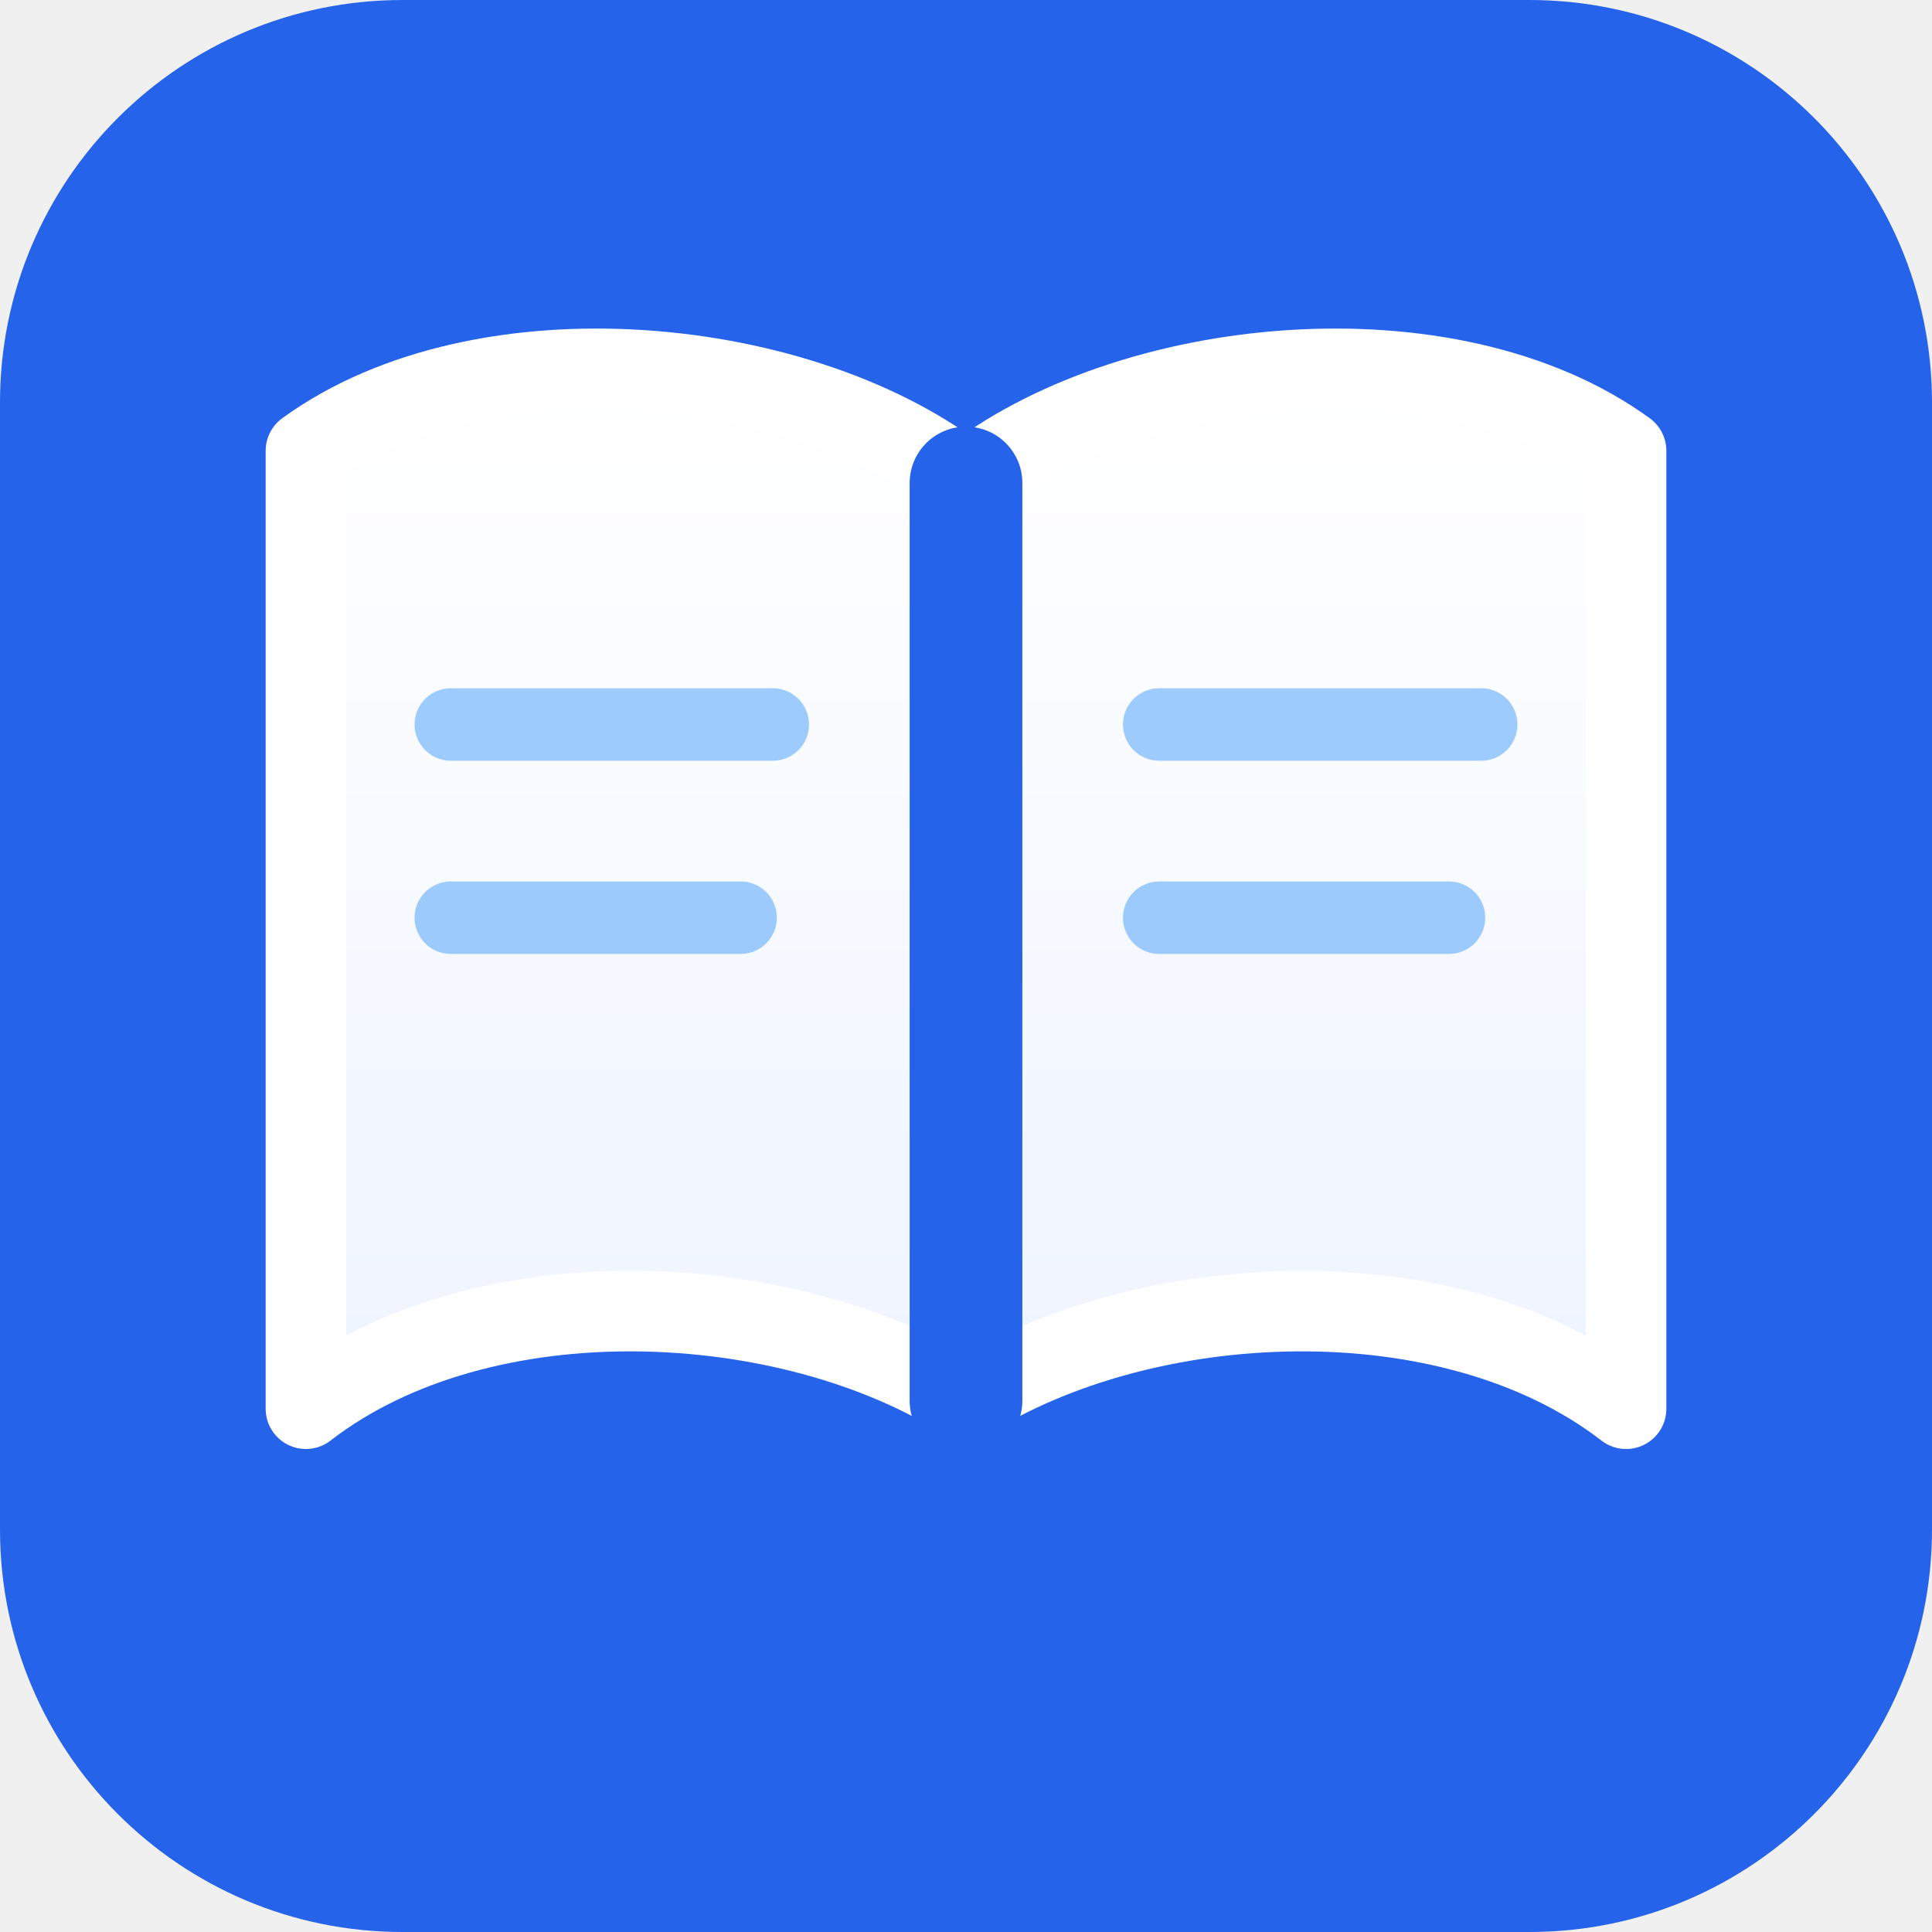
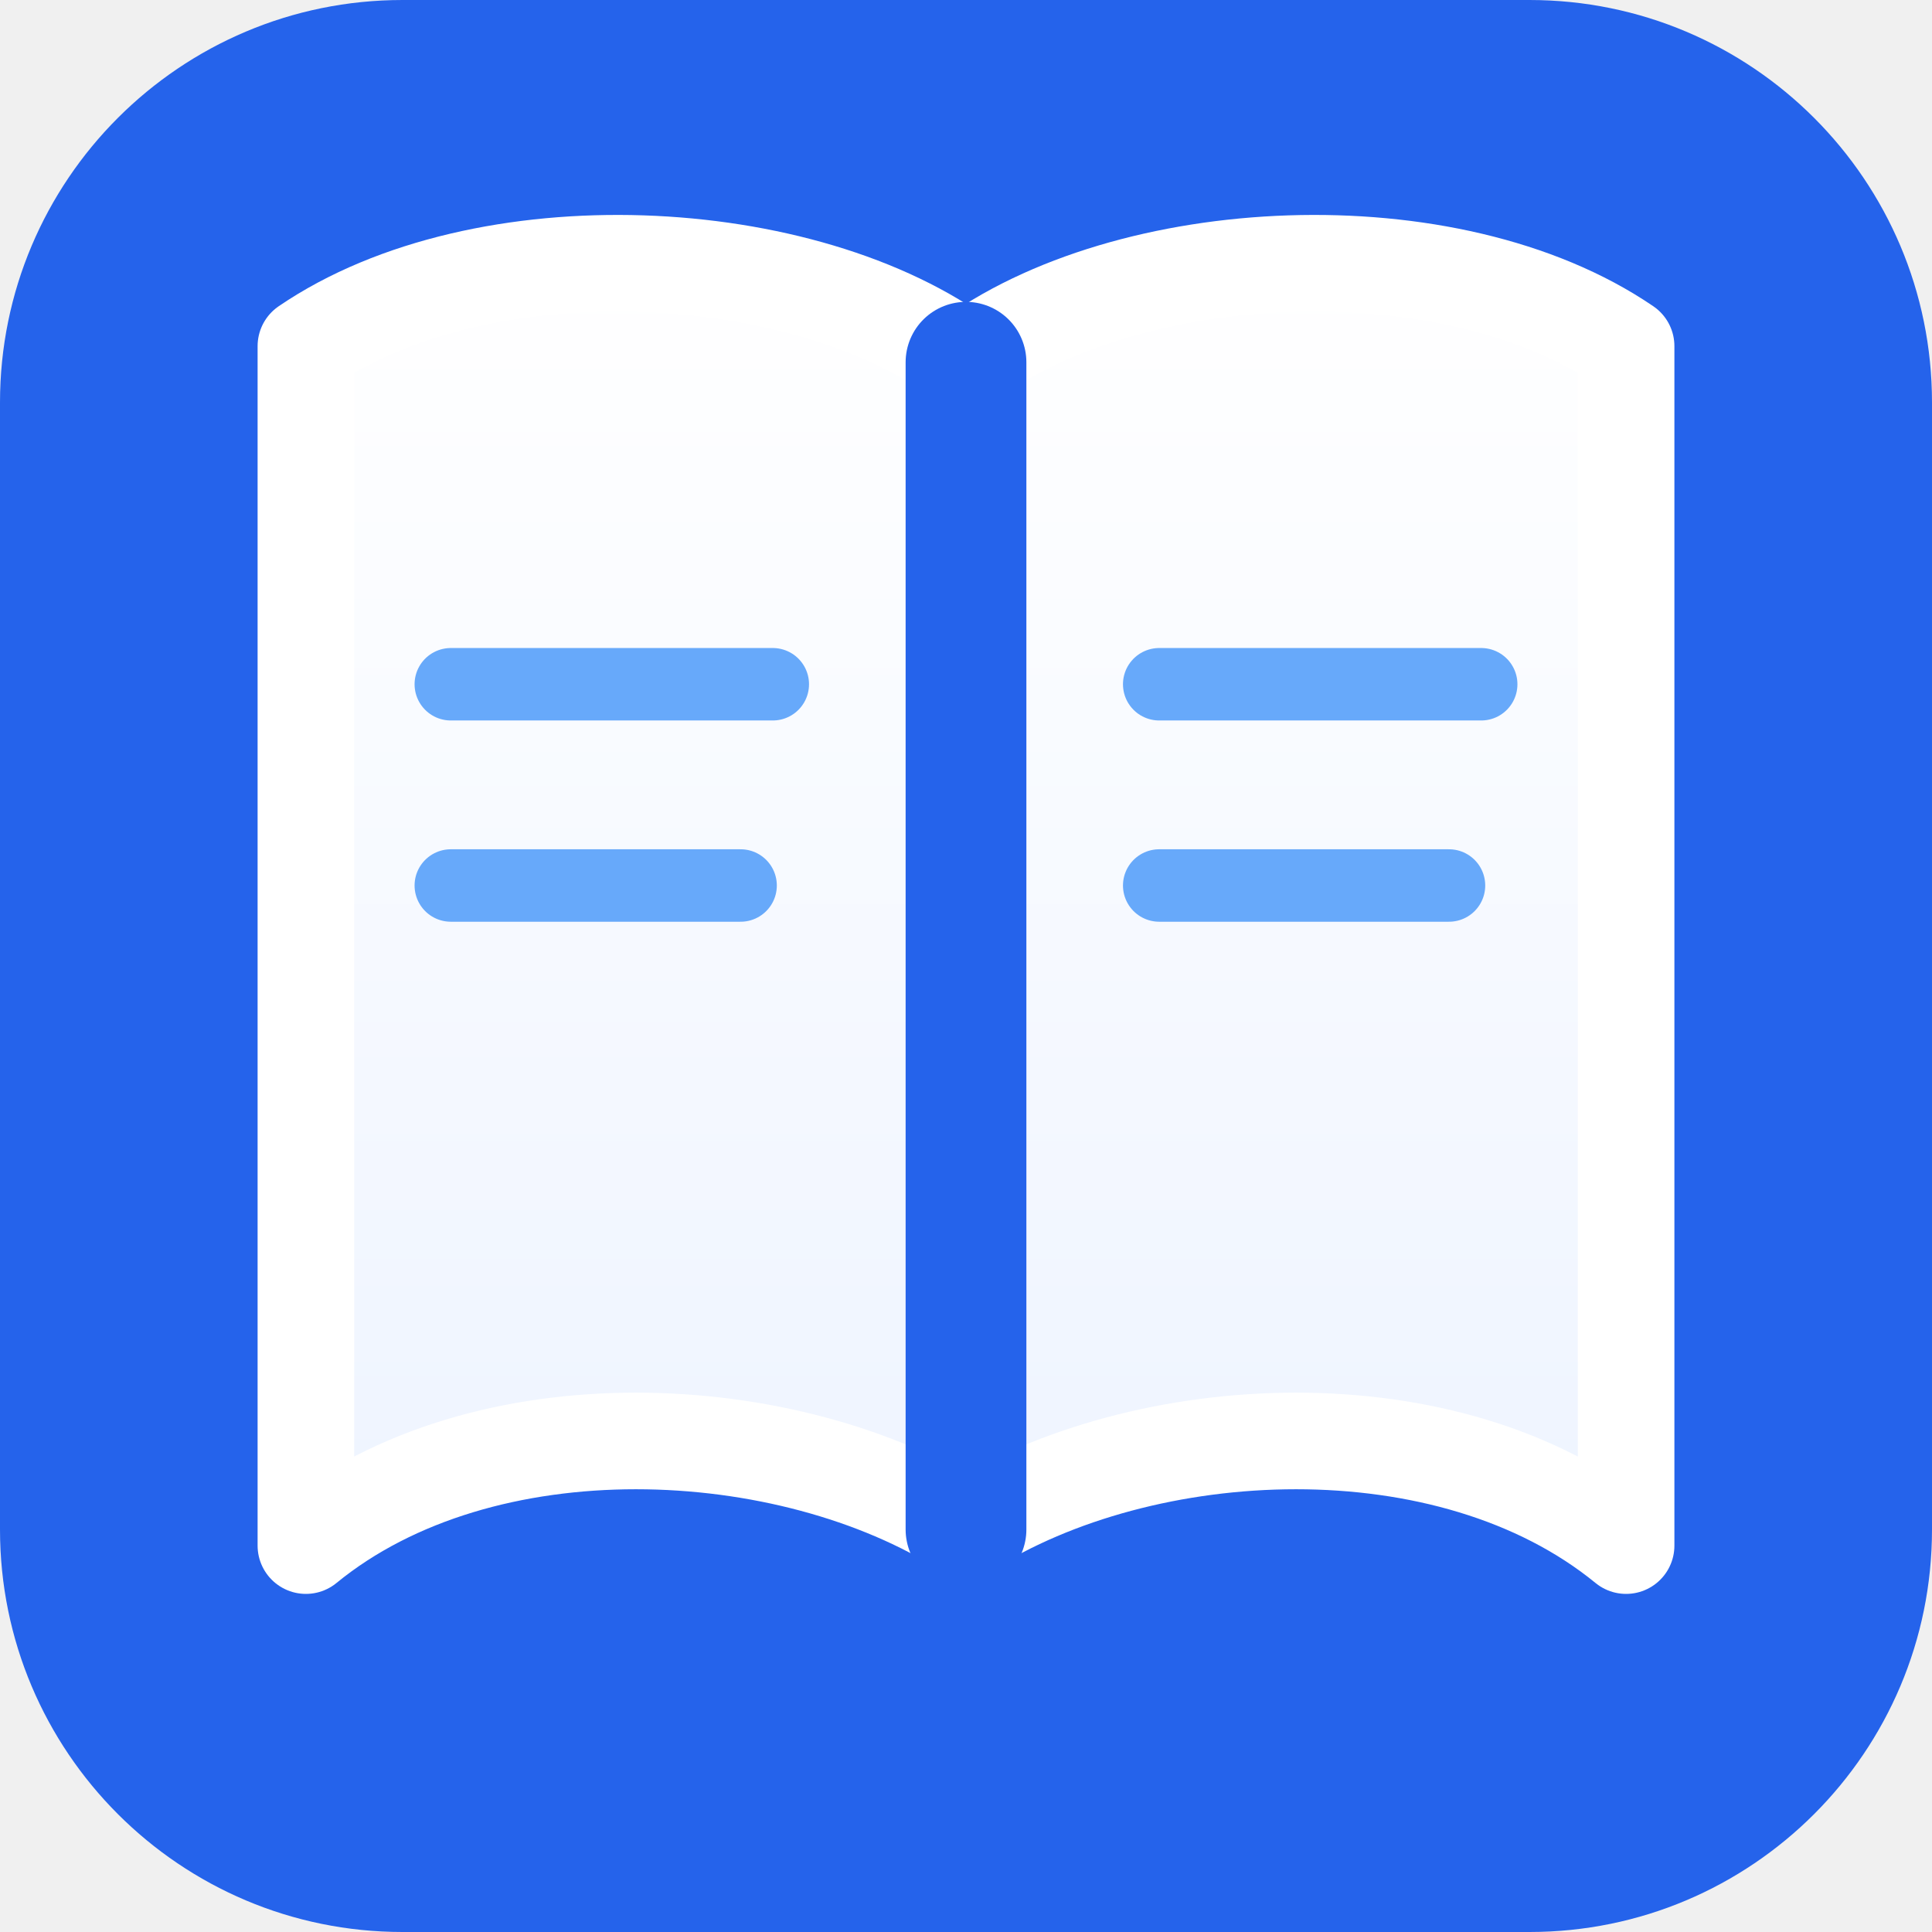
<svg xmlns="http://www.w3.org/2000/svg" viewBox="0 0 24 24">
  <defs>
    <linearGradient id="slxPage" x1="0" y1="0" x2="0" y2="1">
      <stop offset="0" stop-color="#ffffff" />
      <stop offset="1" stop-color="#eef4ff" />
    </linearGradient>
  </defs>
  <rect width="24" height="24" rx="5" fill="#2563eb" />
-   <path d="M12 6 C 10 4.4 6 4 3.8 5.6 L 3.8 17.5 C 6 15.8 9.8 16 12 17.4 Z" fill="url(#slxPage)" stroke="#ffffff" stroke-width="1" stroke-linejoin="round" />
-   <path d="M12 6 C 14 4.4 18 4 20.2 5.6 L 20.2 17.5 C 18 15.8 14.2 16 12 17.4 Z" fill="url(#slxPage)" stroke="#ffffff" stroke-width="1" stroke-linejoin="round" />
-   <path d="M12 6 L 12 17.4" stroke="#2563eb" stroke-width="1.4" stroke-linecap="round" />
-   <g stroke="#93c5fd" stroke-width="0.9" stroke-linecap="round" opacity="0.9">
-     <path d="M5.6 9 h4" />
-     <path d="M5.6 11.4 h3.6" />
-     <path d="M14.4 9 h4" />
-     <path d="M14.4 11.4 h3.6" />
+   <path d="M12 4.5 C 10 3 6 2.8 3.8 4.3 L 3.8 19.2 C 6 17.4 9.8 17.6 12 19 Z" fill="url(#slxPage)" stroke="#ffffff" stroke-width="1.2" stroke-linejoin="round" />
+   <path d="M12 4.5 C 14 3 18 2.8 20.2 4.3 L 20.2 19.2 C 18 17.4 14.2 17.6 12 19 Z" fill="url(#slxPage)" stroke="#ffffff" stroke-width="1.2" stroke-linejoin="round" />
+   <path d="M12 4.5 L 12 19" stroke="#2563eb" stroke-width="1.5" stroke-linecap="round" />
+   <g stroke="#60a5fa" stroke-width="0.9" stroke-linecap="round" opacity="0.95">
+     <path d="M5.6 8.5 h4" />
+     <path d="M5.6 11 h3.6" />
+     <path d="M14.4 8.5 h4" />
+     <path d="M14.4 11 h3.6" />
  </g>
</svg>
